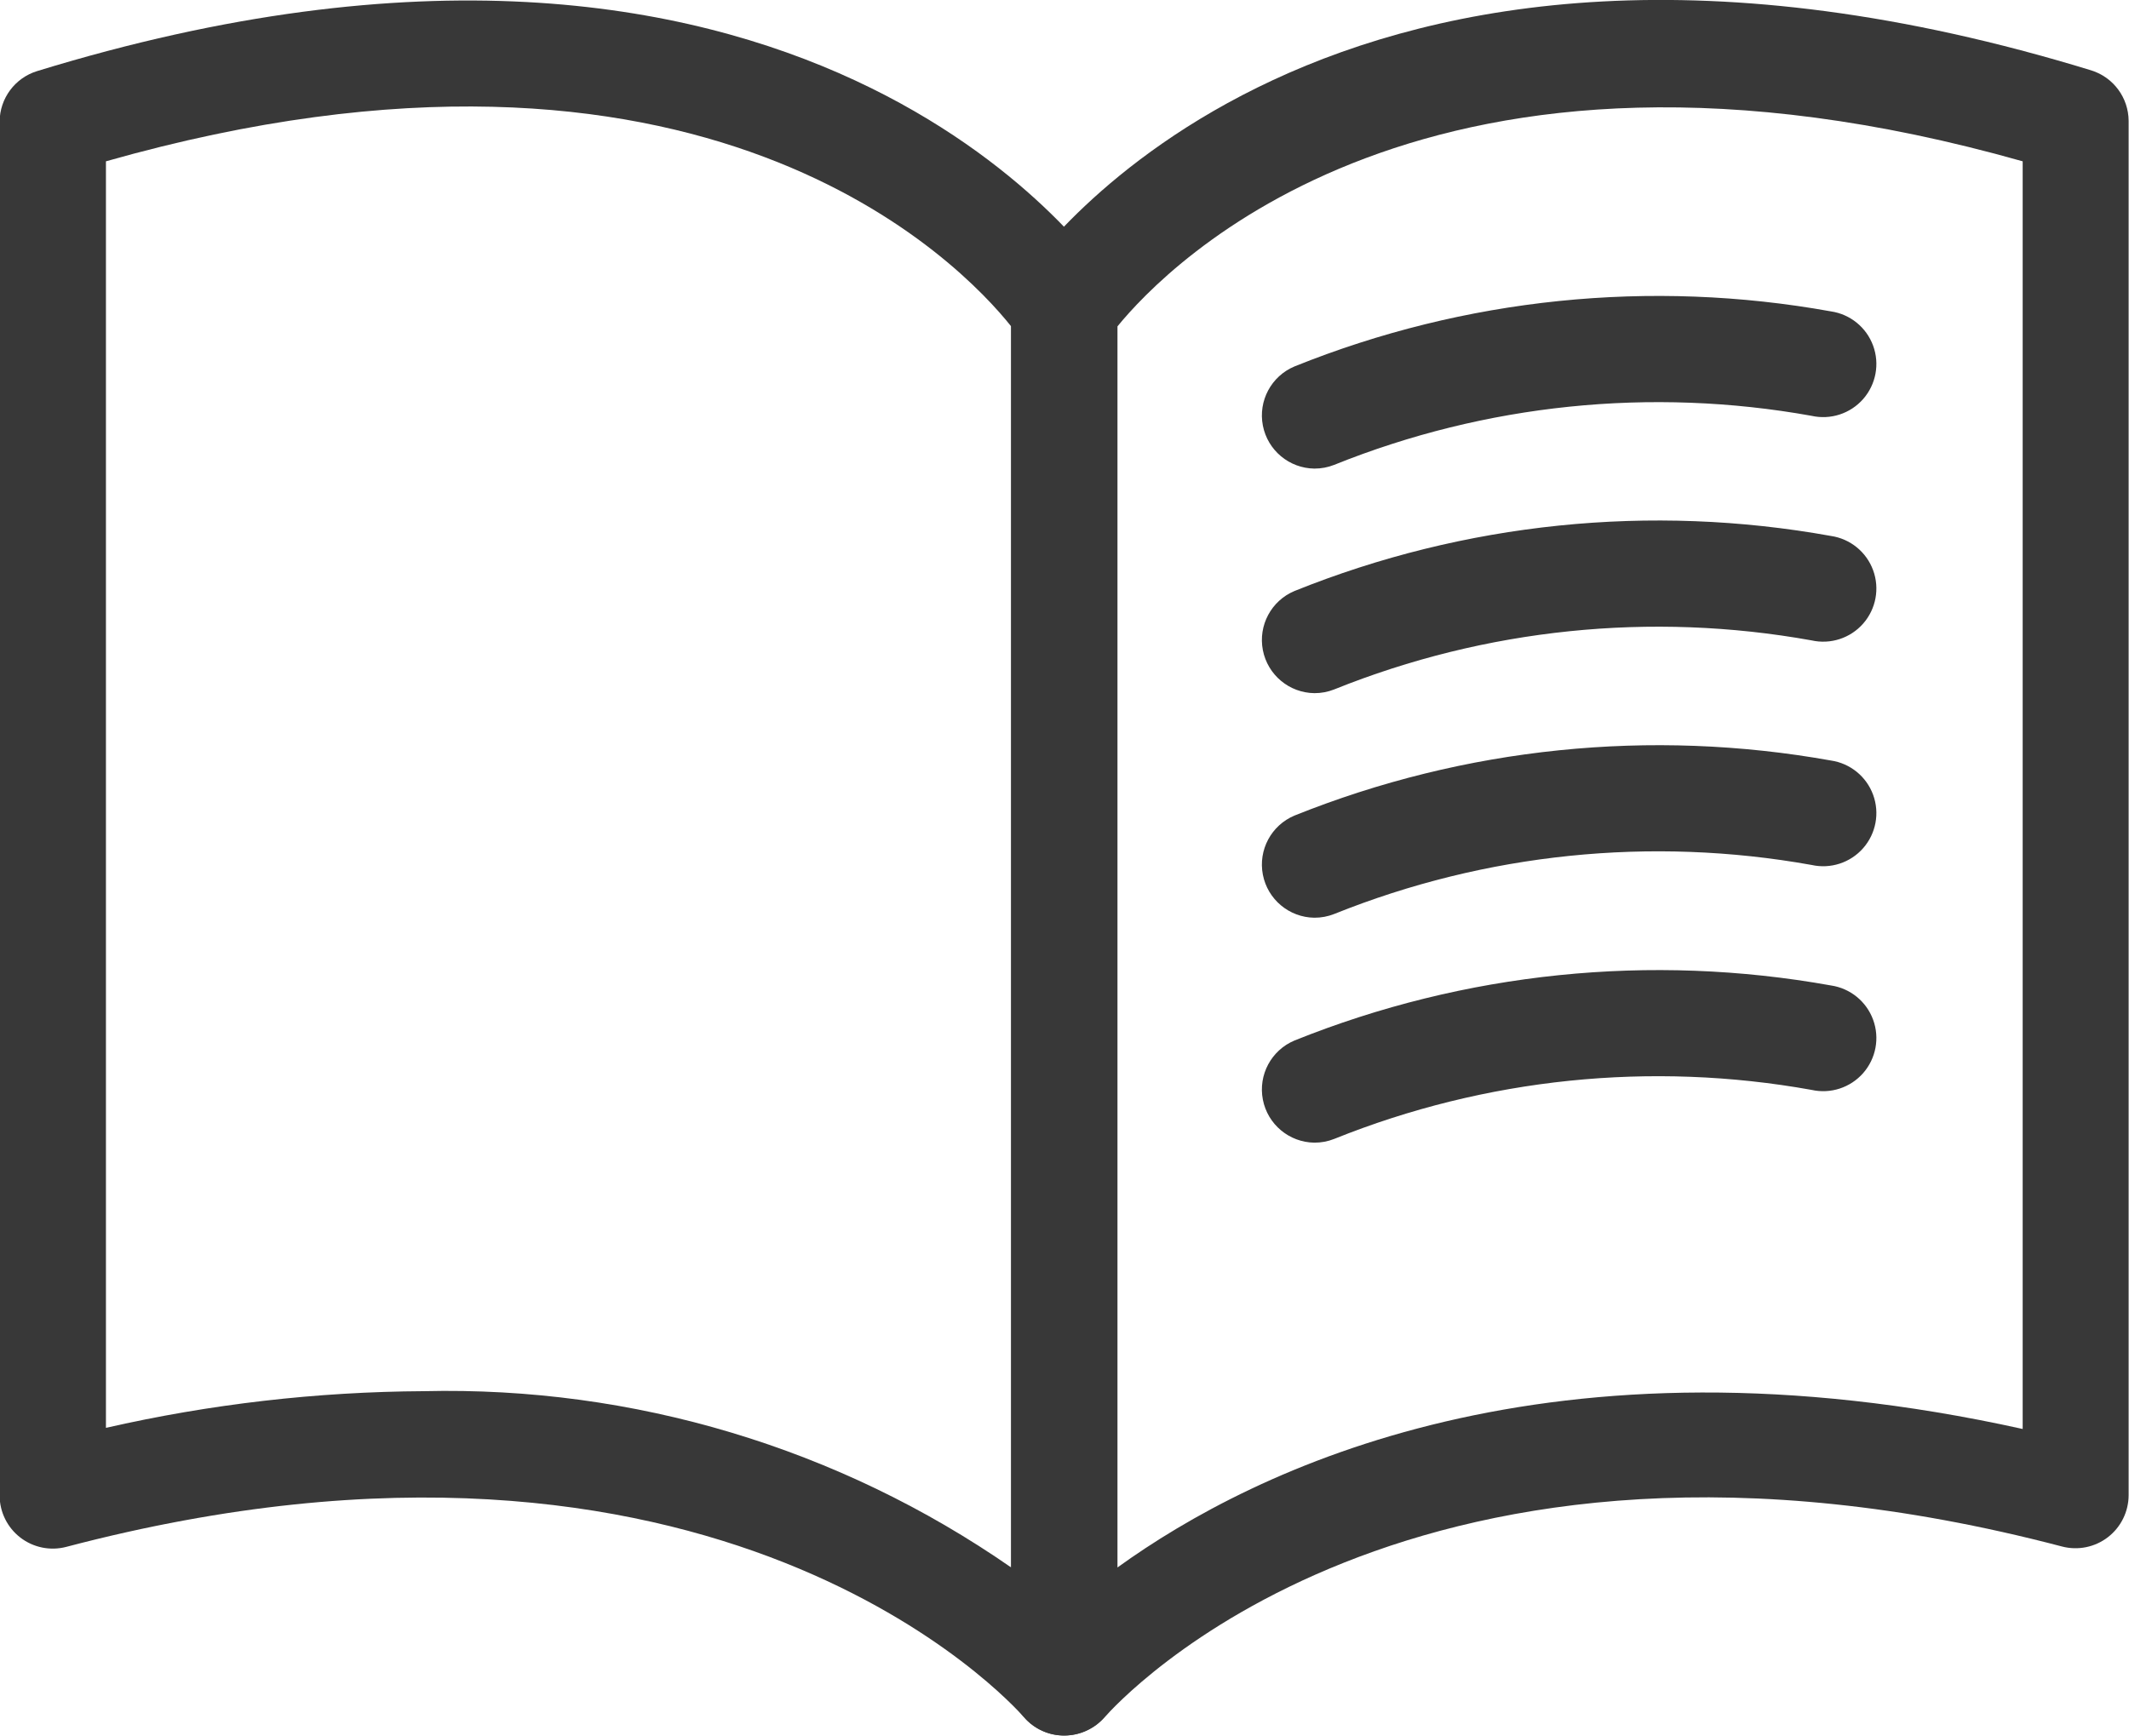
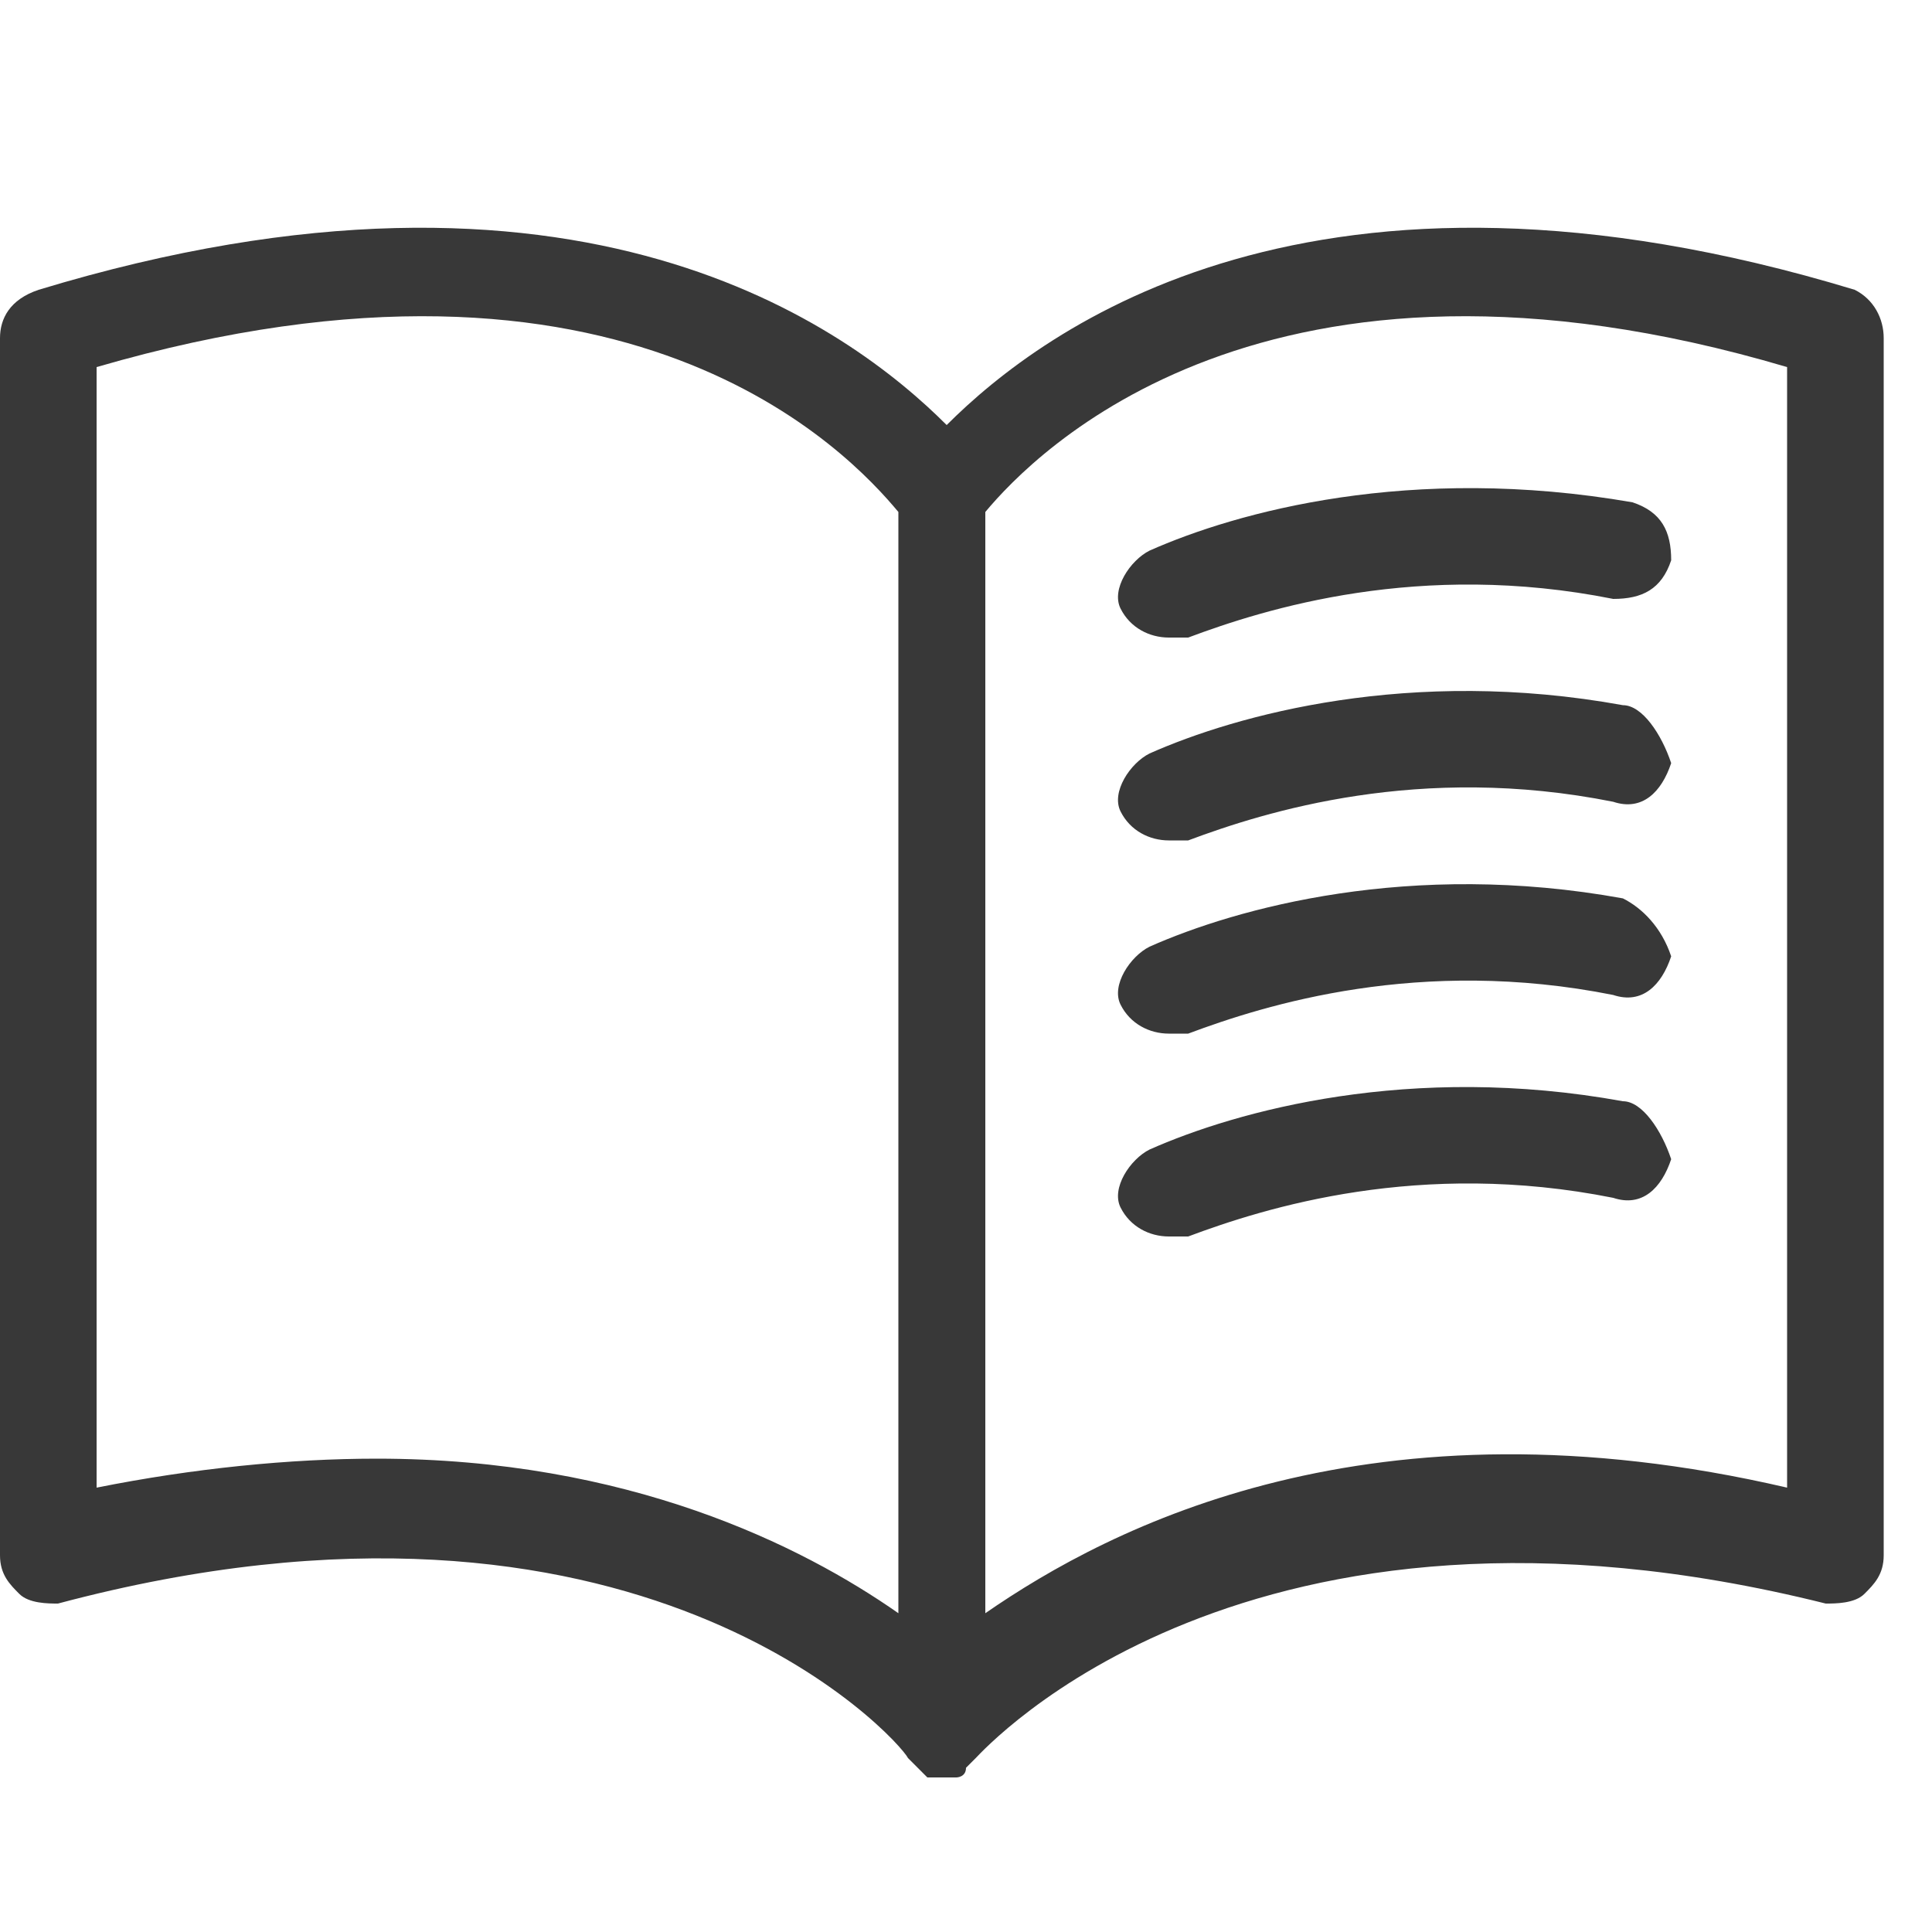
- <svg xmlns="http://www.w3.org/2000/svg" id="picto_docs" viewBox="0 0 56.87 46.37">
-   <defs>
-     <style>.cls-1{fill:#383838;}</style>
-   </defs>
-   <path class="cls-1" d="M48.92,74.49a1.42,1.42,0,0,1-1.42-1.42V36.37a1.41,1.41,0,0,1,.24-0.79C48.06,35.1,55.9,23.73,76.35,30a1.42,1.42,0,0,1,1,1.35V68.07a1.42,1.42,0,0,1-1.78,1.37C58.2,64.88,50.32,73.63,50,74A1.43,1.43,0,0,1,48.92,74.49Zm1.42-37.65V70c3.7-2.67,11.58-6.49,24.18-3.7V32.43C58.65,27.94,51.66,35.22,50.34,36.84Z" transform="translate(-20.49 -28.12)" />
-   <path class="cls-1" d="M48.92,74.49A1.41,1.41,0,0,1,47.84,74c-0.32-.37-8.2-9.12-25.58-4.55a1.42,1.42,0,0,1-1.78-1.37V31.37a1.42,1.42,0,0,1,1-1.35c20.45-6.28,28.29,5.09,28.61,5.57a1.41,1.41,0,0,1,.24.79V73.08A1.42,1.42,0,0,1,48.92,74.49Zm-17.11-9.2A26.41,26.41,0,0,1,47.5,70V36.84c-1.33-1.67-8.22-8.94-24.18-4.41V66.27A39.13,39.13,0,0,1,31.81,65.29Z" transform="translate(-20.49 -28.12)" />
-   <path class="cls-1" d="M55.6,40.64a1.42,1.42,0,0,1-.53-2.73A26,26,0,0,1,69.4,36.44a1.42,1.42,0,1,1-.52,2.79,23.17,23.17,0,0,0-12.75,1.31A1.42,1.42,0,0,1,55.6,40.64Z" transform="translate(-20.49 -28.12)" />
-   <path class="cls-1" d="M55.6,46.64a1.42,1.42,0,0,1-.53-2.73A26,26,0,0,1,69.4,42.44a1.42,1.42,0,1,1-.52,2.79,23.16,23.16,0,0,0-12.75,1.31A1.42,1.42,0,0,1,55.6,46.64Z" transform="translate(-20.49 -28.12)" />
-   <path class="cls-1" d="M55.6,52.64a1.42,1.42,0,0,1-.53-2.73A26.1,26.1,0,0,1,69.4,48.44a1.42,1.42,0,1,1-.52,2.79,23.21,23.21,0,0,0-12.75,1.31A1.42,1.42,0,0,1,55.6,52.64Z" transform="translate(-20.49 -28.12)" />
-   <path class="cls-1" d="M55.6,58.65a1.42,1.42,0,0,1-.53-2.73A26.06,26.06,0,0,1,69.4,54.45a1.42,1.42,0,1,1-.52,2.79,23.17,23.17,0,0,0-12.75,1.31A1.42,1.42,0,0,1,55.6,58.65Z" transform="translate(-20.49 -28.12)" />
+ <svg xmlns="http://www.w3.org/2000/svg" version="1.0" id="picto_docs" x="0px" y="0px" viewBox="0 0 20 20" style="enable-background:new 0 0 20 20;" xml:space="preserve">
+   <style type="text/css">
+ 	.st0{fill:#383838;}
+ </style>
+   <g>
+     <path class="st0" d="M19.2,3c-5.6-1.7-8.4,0.4-9.4,1.4c-1-1-3.8-3.1-9.4-1.4C0.1,3.1,0,3.3,0,3.5v12.6c0,0.2,0.1,0.3,0.2,0.4   c0.1,0.1,0.3,0.1,0.4,0.1c6-1.6,8.7,1.4,8.8,1.6c0,0,0,0,0.1,0.1c0,0,0,0,0,0c0,0,0.1,0.1,0.1,0.1c0,0,0,0,0,0c0,0,0,0,0,0   c0.1,0,0.1,0,0.2,0c0,0,0,0,0,0c0,0,0.1,0,0.1,0c0,0,0,0,0,0c0,0,0,0,0,0c0,0,0.1,0,0.1-0.1c0,0,0,0,0,0c0,0,0,0,0.1-0.1   c0.1-0.1,2.8-3.1,8.8-1.6c0.1,0,0.3,0,0.4-0.1c0.1-0.1,0.2-0.2,0.2-0.4V3.5C19.5,3.3,19.4,3.1,19.2,3z M3.9,15.1   C3,15.1,2,15.2,1,15.4V3.8c5.5-1.6,7.8,0.9,8.3,1.5v11.4C8.3,16,6.5,15.1,3.9,15.1z M18.5,15.4c-4.3-1-7,0.4-8.3,1.3V5.3   c0.5-0.6,2.9-3.1,8.3-1.5V15.4z" />
+     <path class="st0" d="M11.9,5.7c-0.2,0.1-0.4,0.4-0.3,0.6c0.1,0.2,0.3,0.3,0.5,0.3c0.1,0,0.1,0,0.2,0c0.8-0.3,2.4-0.8,4.4-0.4   c0.3,0,0.5-0.1,0.6-0.4c0-0.3-0.1-0.5-0.4-0.6C14.6,4.8,12.8,5.3,11.9,5.7z" />
+     <path class="st0" d="M16.8,7.3c-2.2-0.4-4,0.1-4.9,0.5c-0.2,0.1-0.4,0.4-0.3,0.6c0.1,0.2,0.3,0.3,0.5,0.3c0.1,0,0.1,0,0.2,0   c0.8-0.3,2.4-0.8,4.4-0.4c0.3,0.1,0.5-0.1,0.6-0.4C17.2,7.6,17,7.3,16.8,7.3z" />
+     <path class="st0" d="M16.8,9.3c-2.2-0.4-4,0.1-4.9,0.5c-0.2,0.1-0.4,0.4-0.3,0.6c0.1,0.2,0.3,0.3,0.5,0.3c0.1,0,0.1,0,0.2,0   c0.8-0.3,2.4-0.8,4.4-0.4c0.3,0.1,0.5-0.1,0.6-0.4C17.2,9.6,17,9.4,16.8,9.3z" />
+     <path class="st0" d="M16.8,11.4c-2.2-0.4-4,0.1-4.9,0.5c-0.2,0.1-0.4,0.4-0.3,0.6c0.1,0.2,0.3,0.3,0.5,0.3c0.1,0,0.1,0,0.2,0   c0.8-0.3,2.4-0.8,4.4-0.4c0.3,0.1,0.5-0.1,0.6-0.4C17.2,11.7,17,11.4,16.8,11.4z" />
+   </g>
</svg>
